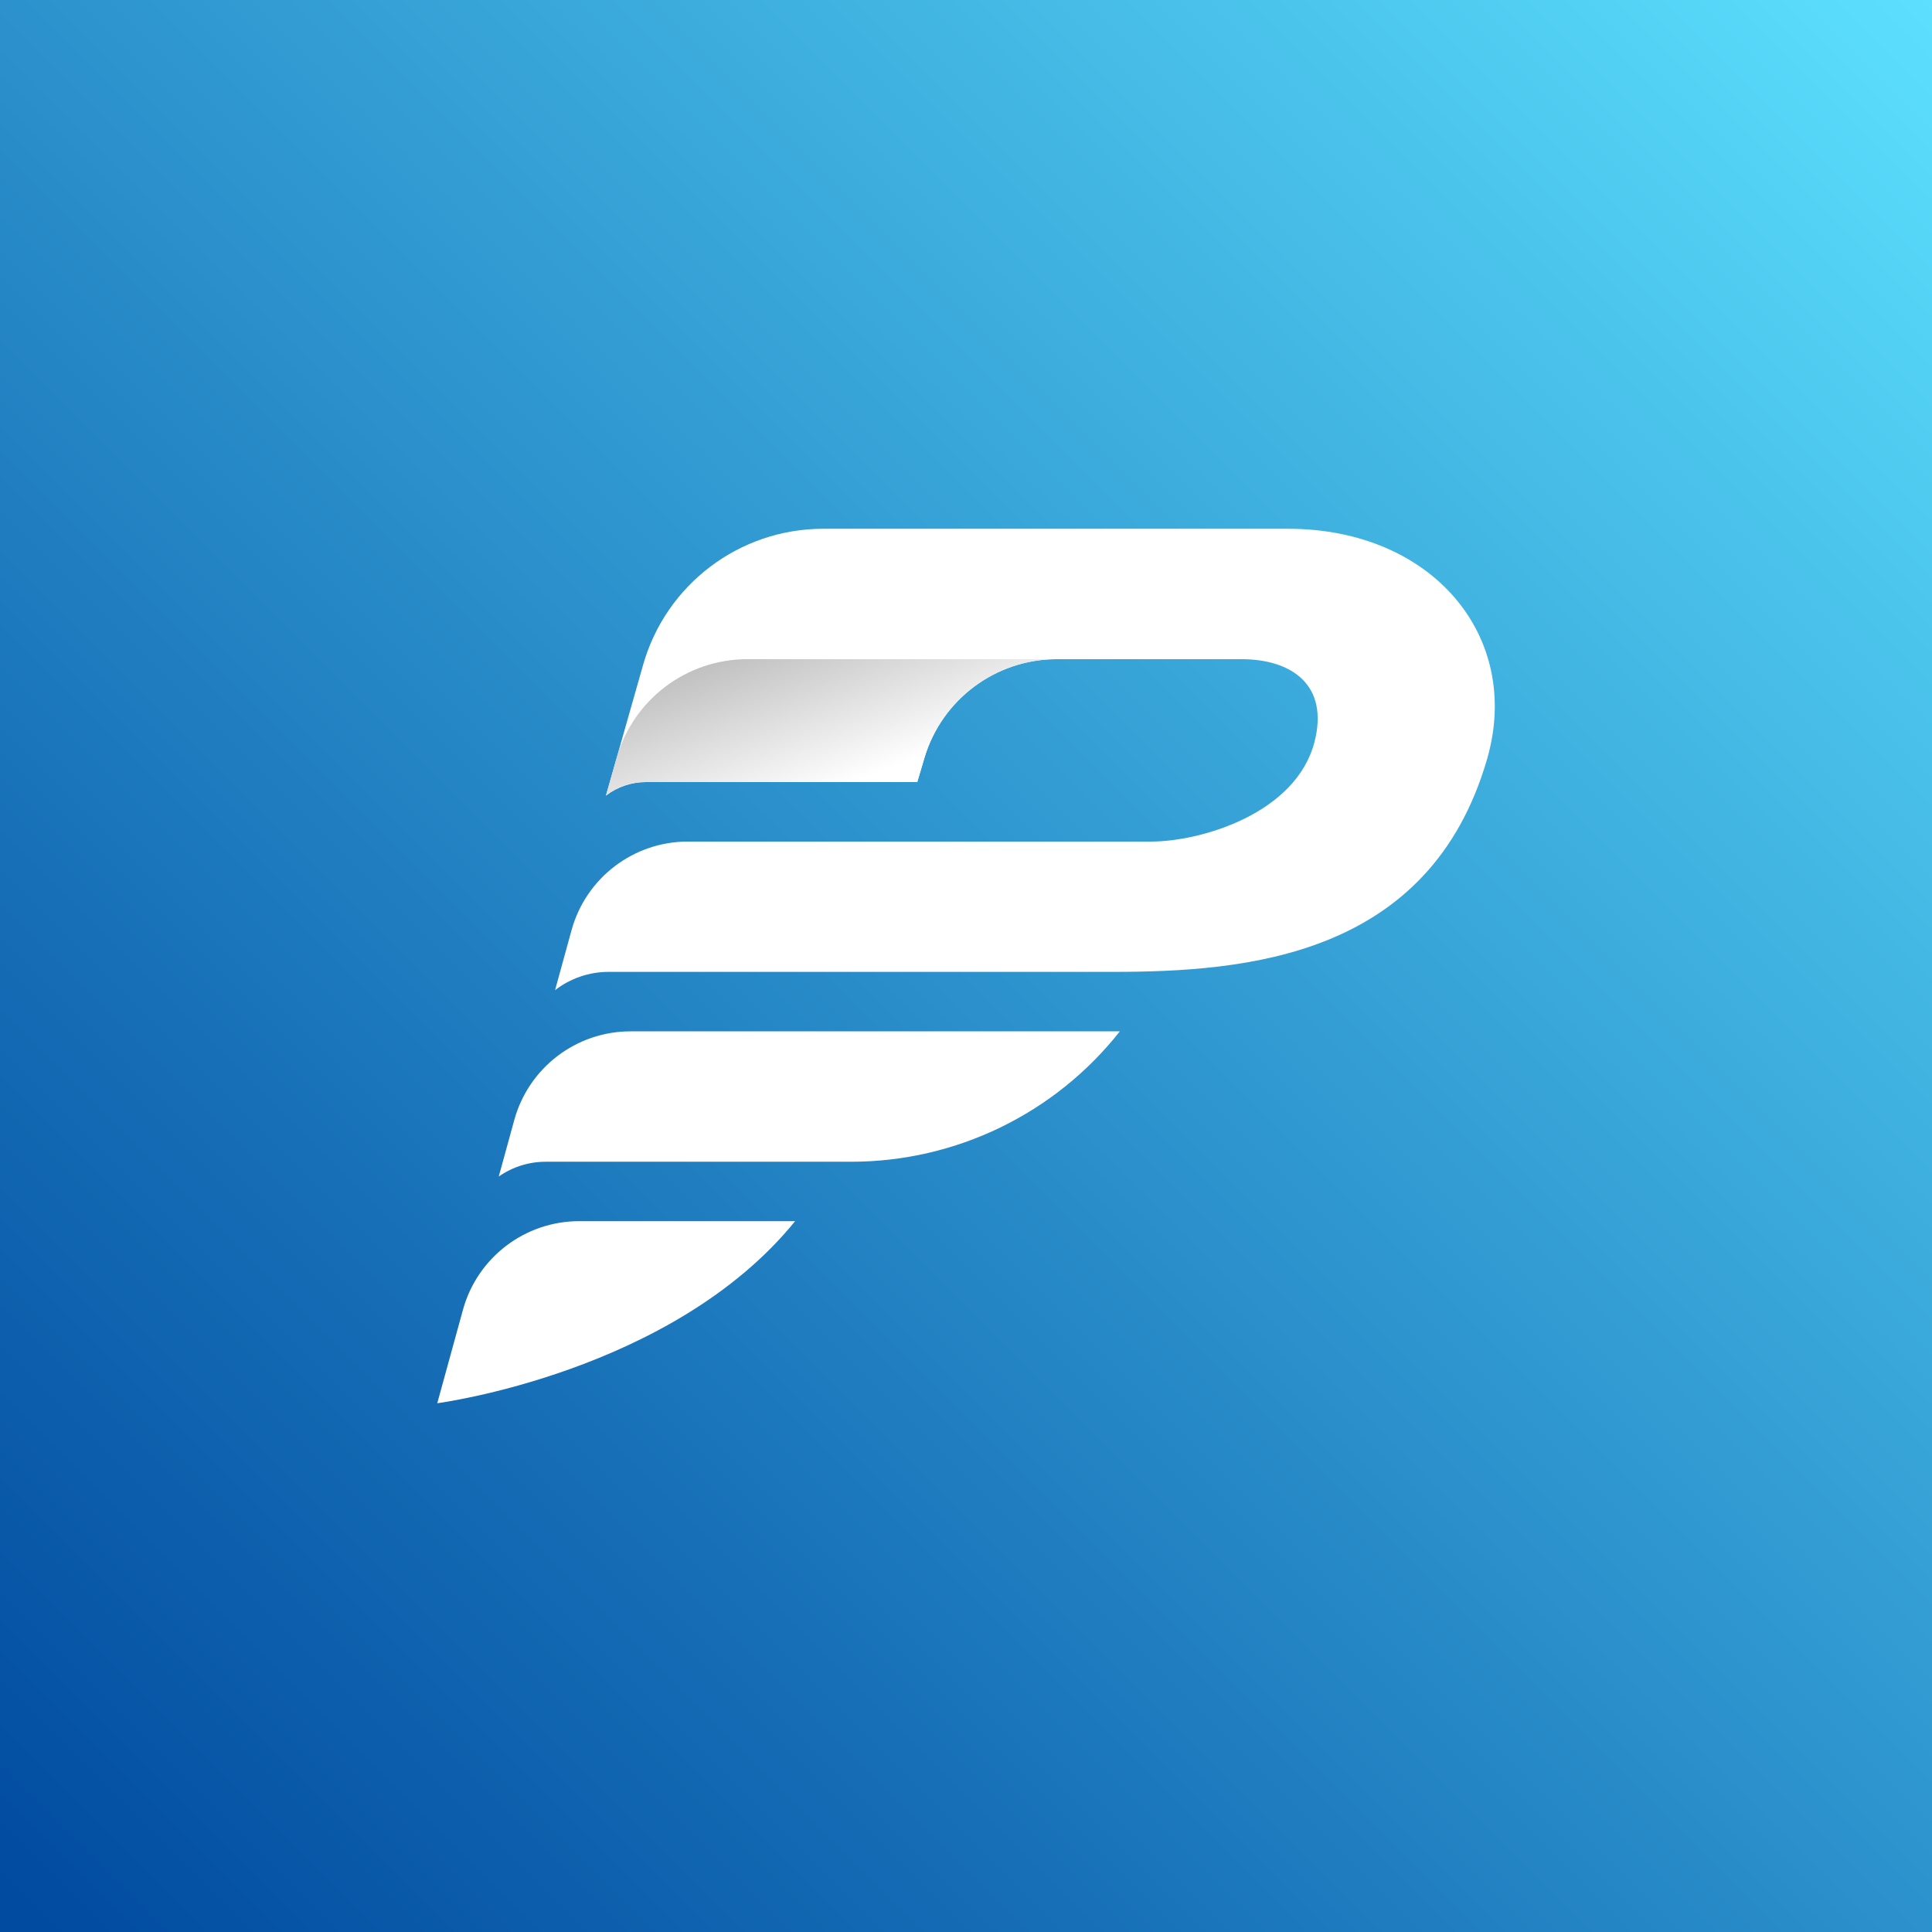
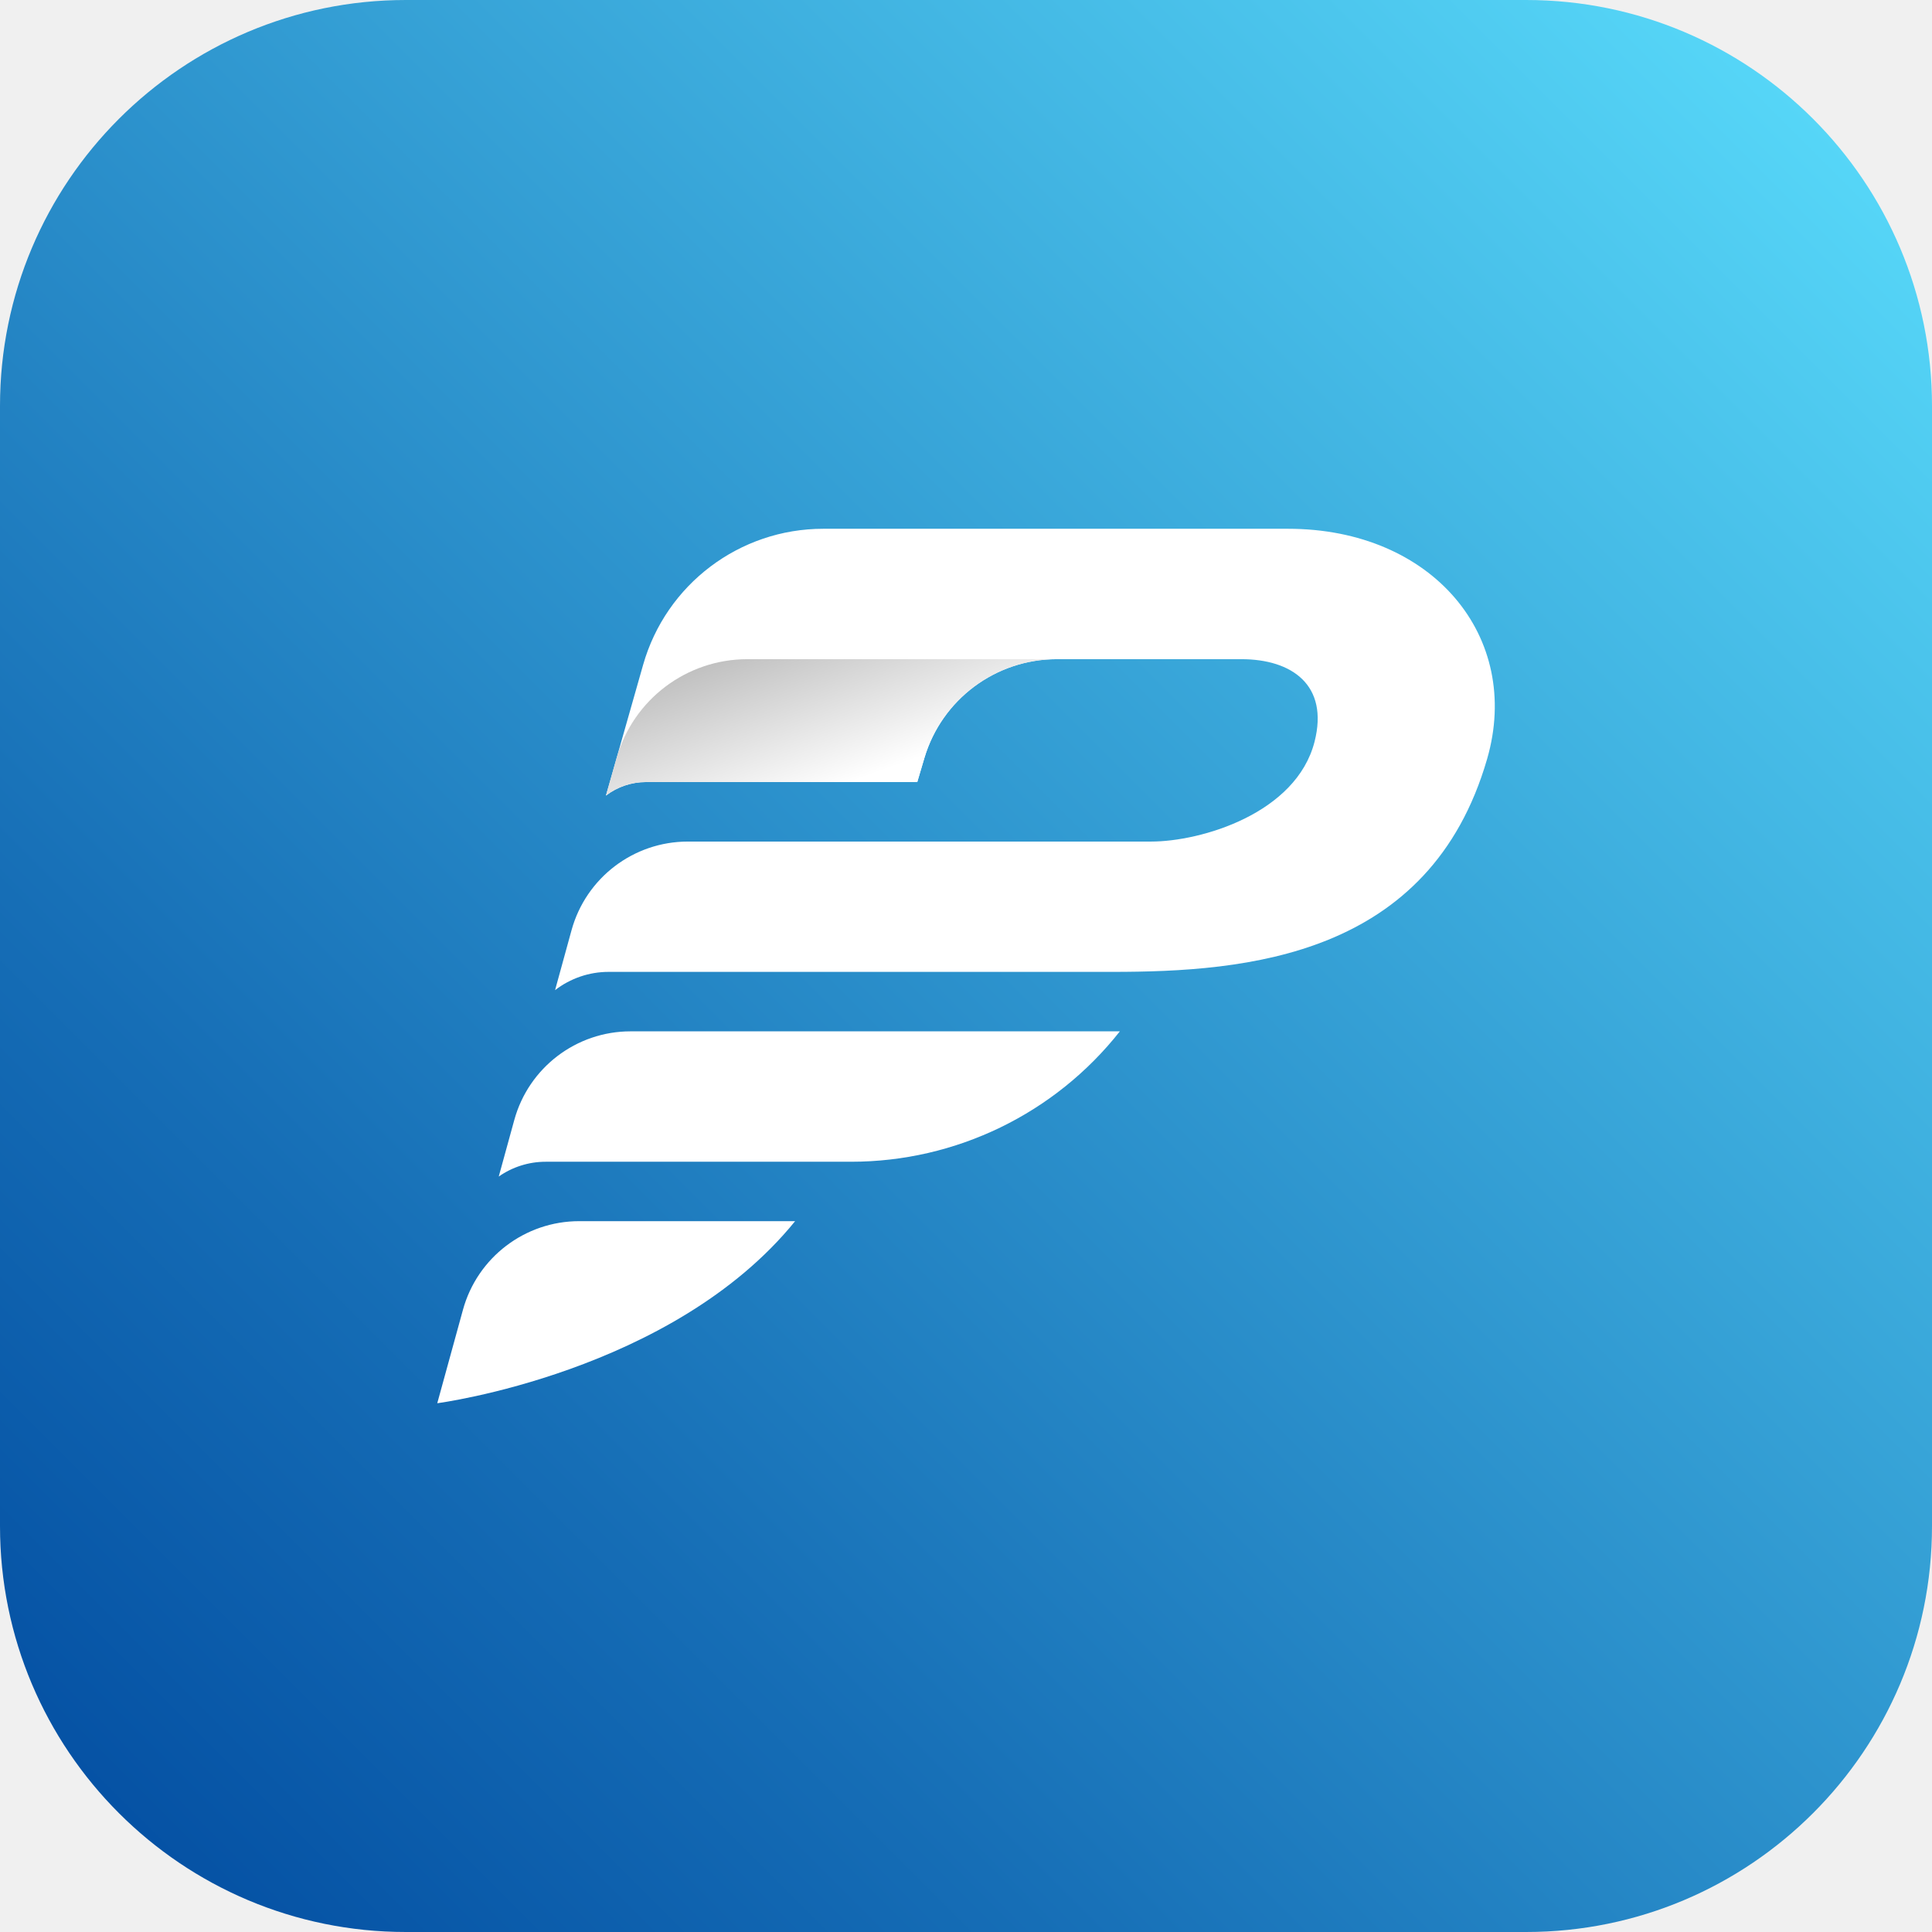
<svg xmlns="http://www.w3.org/2000/svg" id="Layer_2" data-name="Layer 2" viewBox="0 0 418.83 418.83">
  <defs>
    <style>
      .cls-1 {
        fill: url(#linear-gradient-2);
      }

      .cls-2 {
        fill: url(#linear-gradient);
      }

      .cls-3 {
        fill: #fff;
      }
    </style>
    <linearGradient id="linear-gradient" x1="418.83" y1="0" x2="0" y2="418.83" gradientUnits="userSpaceOnUse">
      <stop offset="0" stop-color="#5ce0fe" />
      <stop offset=".14" stop-color="#4ec9ef" />
      <stop offset=".73" stop-color="#166eb6" />
      <stop offset=".99" stop-color="#014ba0" />
    </linearGradient>
    <linearGradient id="linear-gradient-2" x1="186.89" y1="168.7" x2="162.82" y2="102.56" gradientUnits="userSpaceOnUse">
      <stop offset="0" stop-color="#fff" />
      <stop offset="1" stop-color="gray" />
    </linearGradient>
+     <clipPath id="rounded-clip">
+       <rect width="418.83" height="418.83" rx="88" />
+     </clipPath>
  </defs>
-   <g id="Layer_1-2" data-name="Layer 1">
+   <g id="Layer_1-2" data-name="Layer 1" clip-path="url(#rounded-clip)">
    <g>
-       <rect class="cls-2" width="418.83" height="418.83" />
+       <rect class="cls-2" width="418.83" height="418.83" rx="88" />
      <g>
        <g>
          <path class="cls-3" d="M242.77,223.58h0c-14.07,17.85-35.54,28.27-58.27,28.27h-66.21c-3.64,0-7.19,1.12-10.17,3.21h0s3.37-12.26,3.37-12.26c3.12-11.35,13.44-19.22,25.21-19.22h106.07Z" />
          <path class="cls-3" d="M94.79,304.2s50.97-6.64,77.58-39.47h-46.8c-11.77,0-22.09,7.87-25.21,19.22l-5.57,20.26Z" />
          <path class="cls-3" d="M279.22,114.63h-100.75c-18.14,0-34.08,12.04-39.05,29.49l-8.06,28.35h0c2.49-1.9,5.54-2.93,8.67-2.93h58.82l1.55-5.23c3.78-12.7,15.46-21.41,28.71-21.41h40c10.92,0,19,5.6,15.87,17.88-3.97,15.55-24.55,21.66-35.46,21.66h-100.41c-11.77,0-22.09,7.87-25.21,19.22l-3.57,12.99h0c3.32-2.56,7.4-3.96,11.59-3.96h109.18c29.06,0,68.87-3.21,81.29-46.17,7.64-26.43-11.79-49.89-43.16-49.89Z" />
        </g>
        <path class="cls-1" d="M131.36,172.47h0c2.49-1.9,5.54-2.93,8.67-2.93h58.82s1.55-5.23,1.55-5.23c3.78-12.7,15.46-21.41,28.71-21.41h5.28-72.37c-13.17,0-24.74,8.74-28.34,21.4l-2.32,8.17Z" />
      </g>
    </g>
  </g>
</svg>
